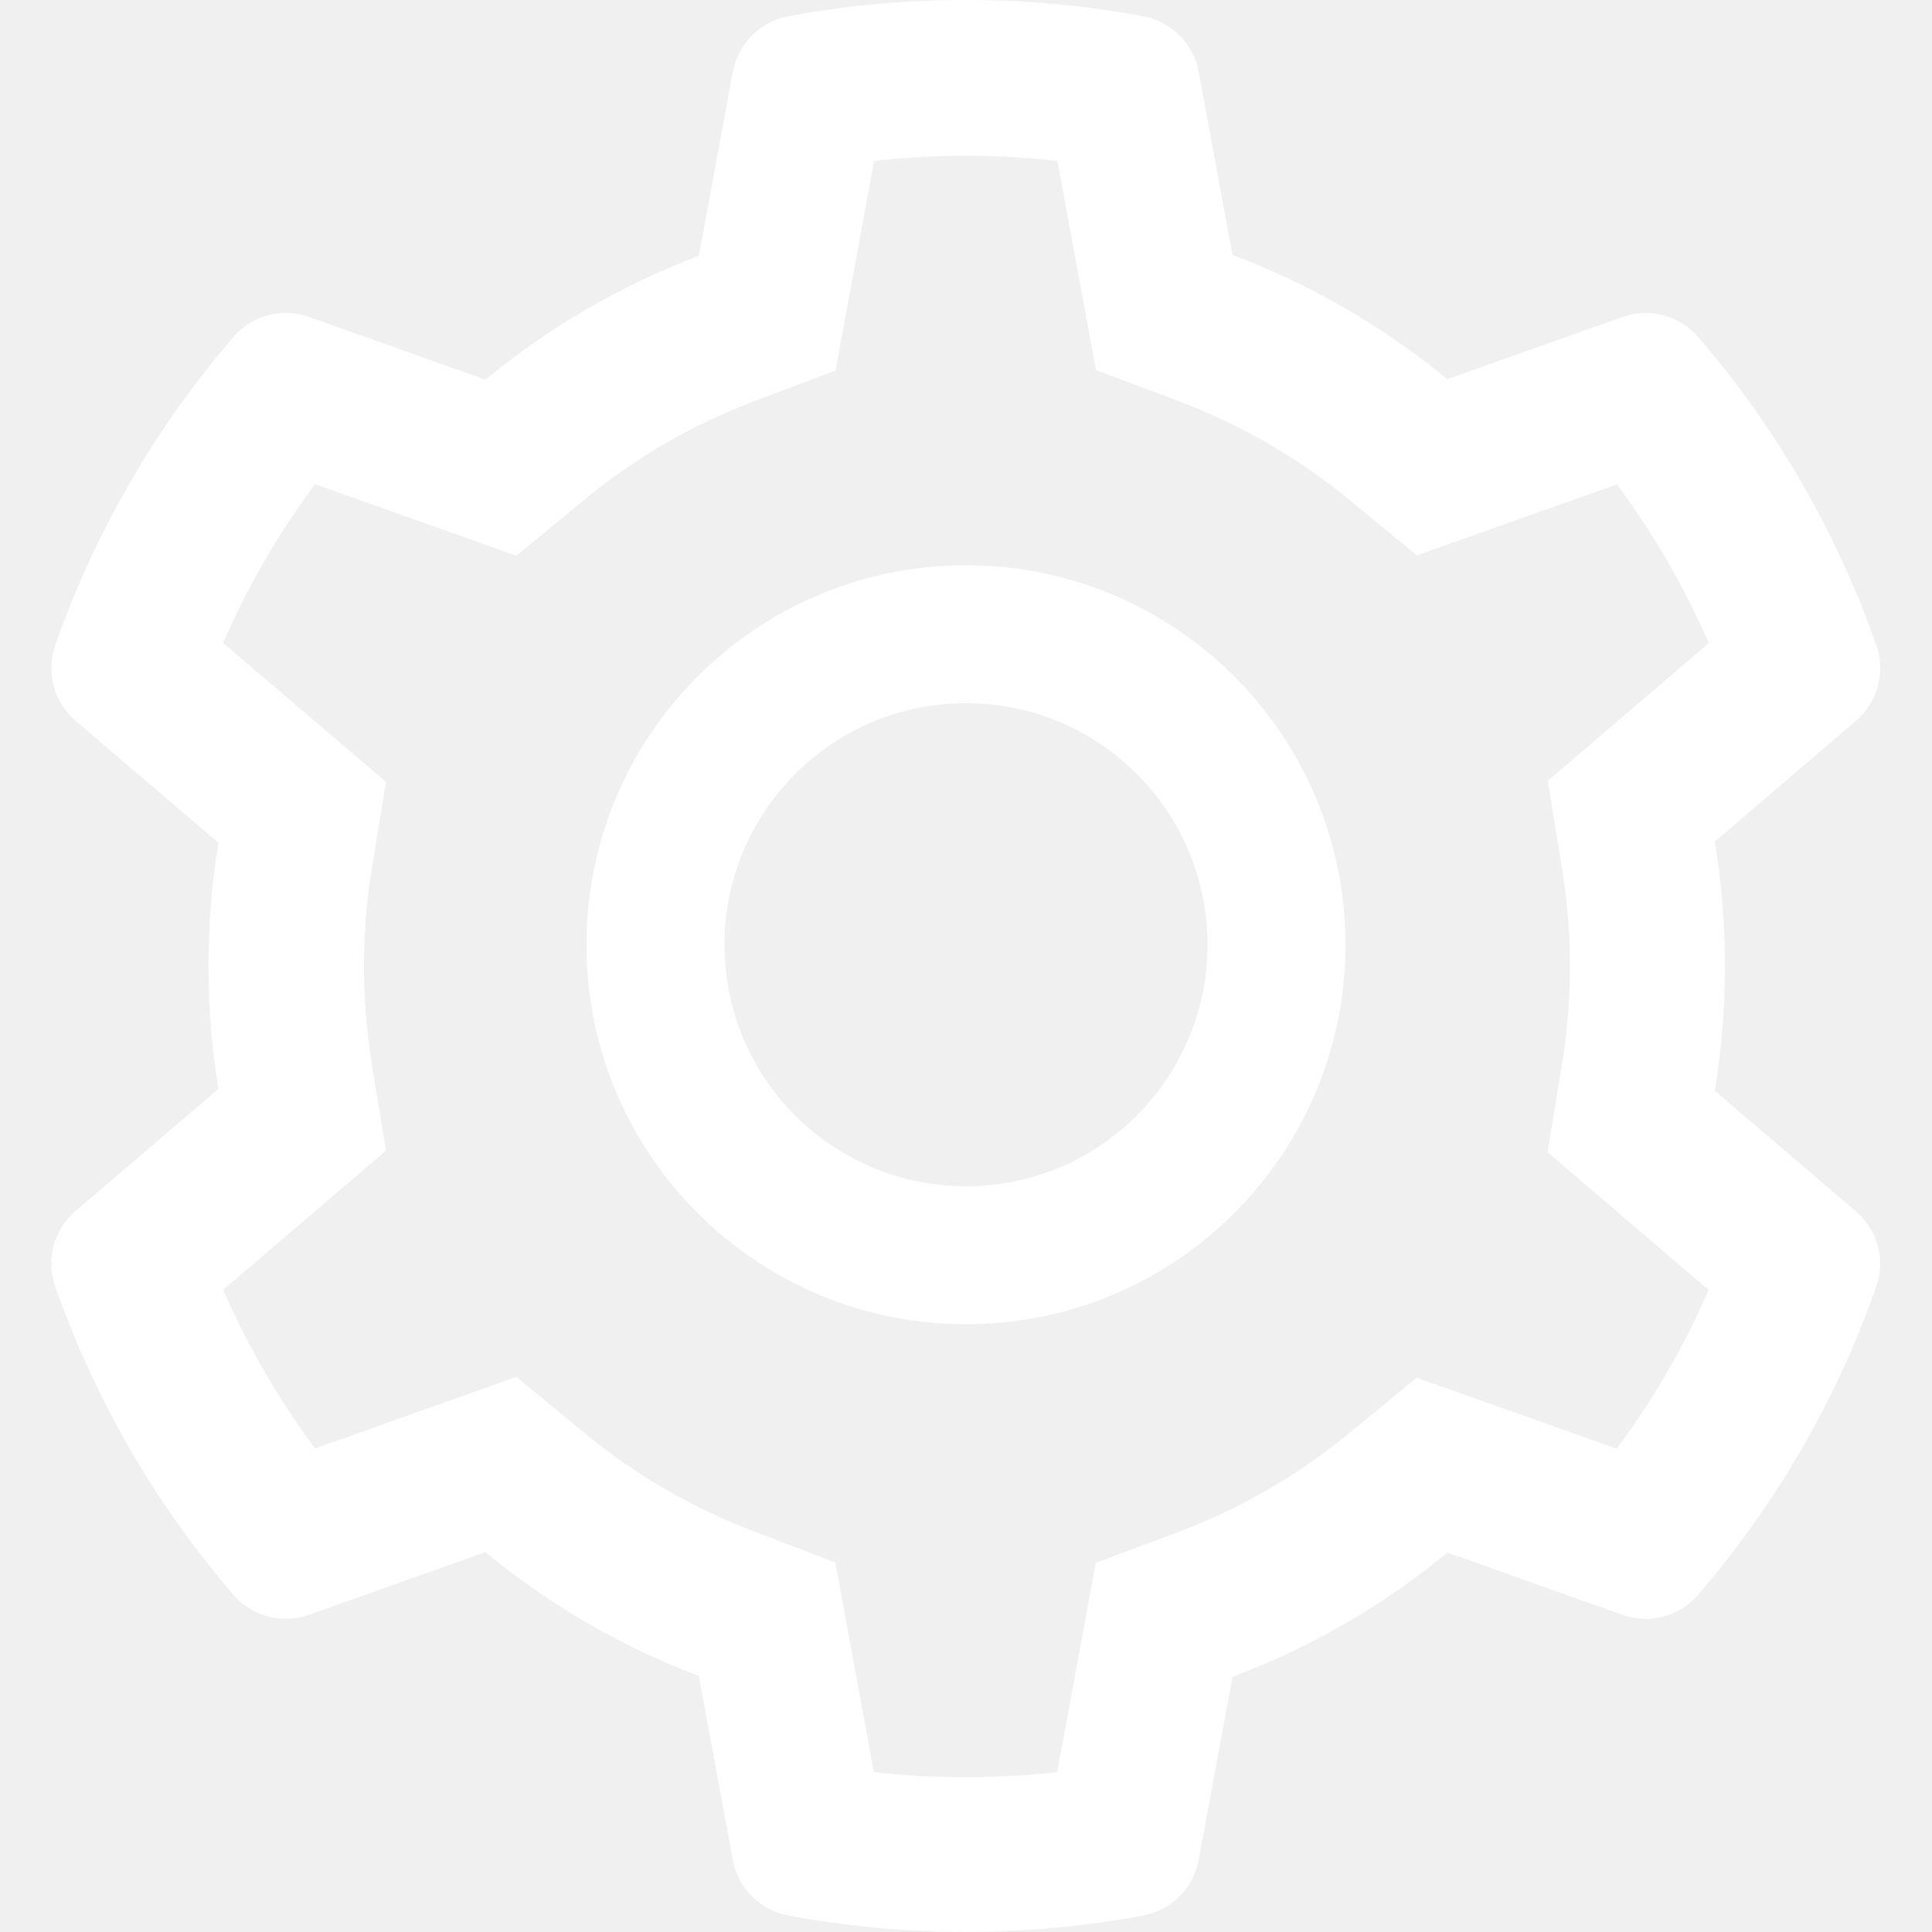
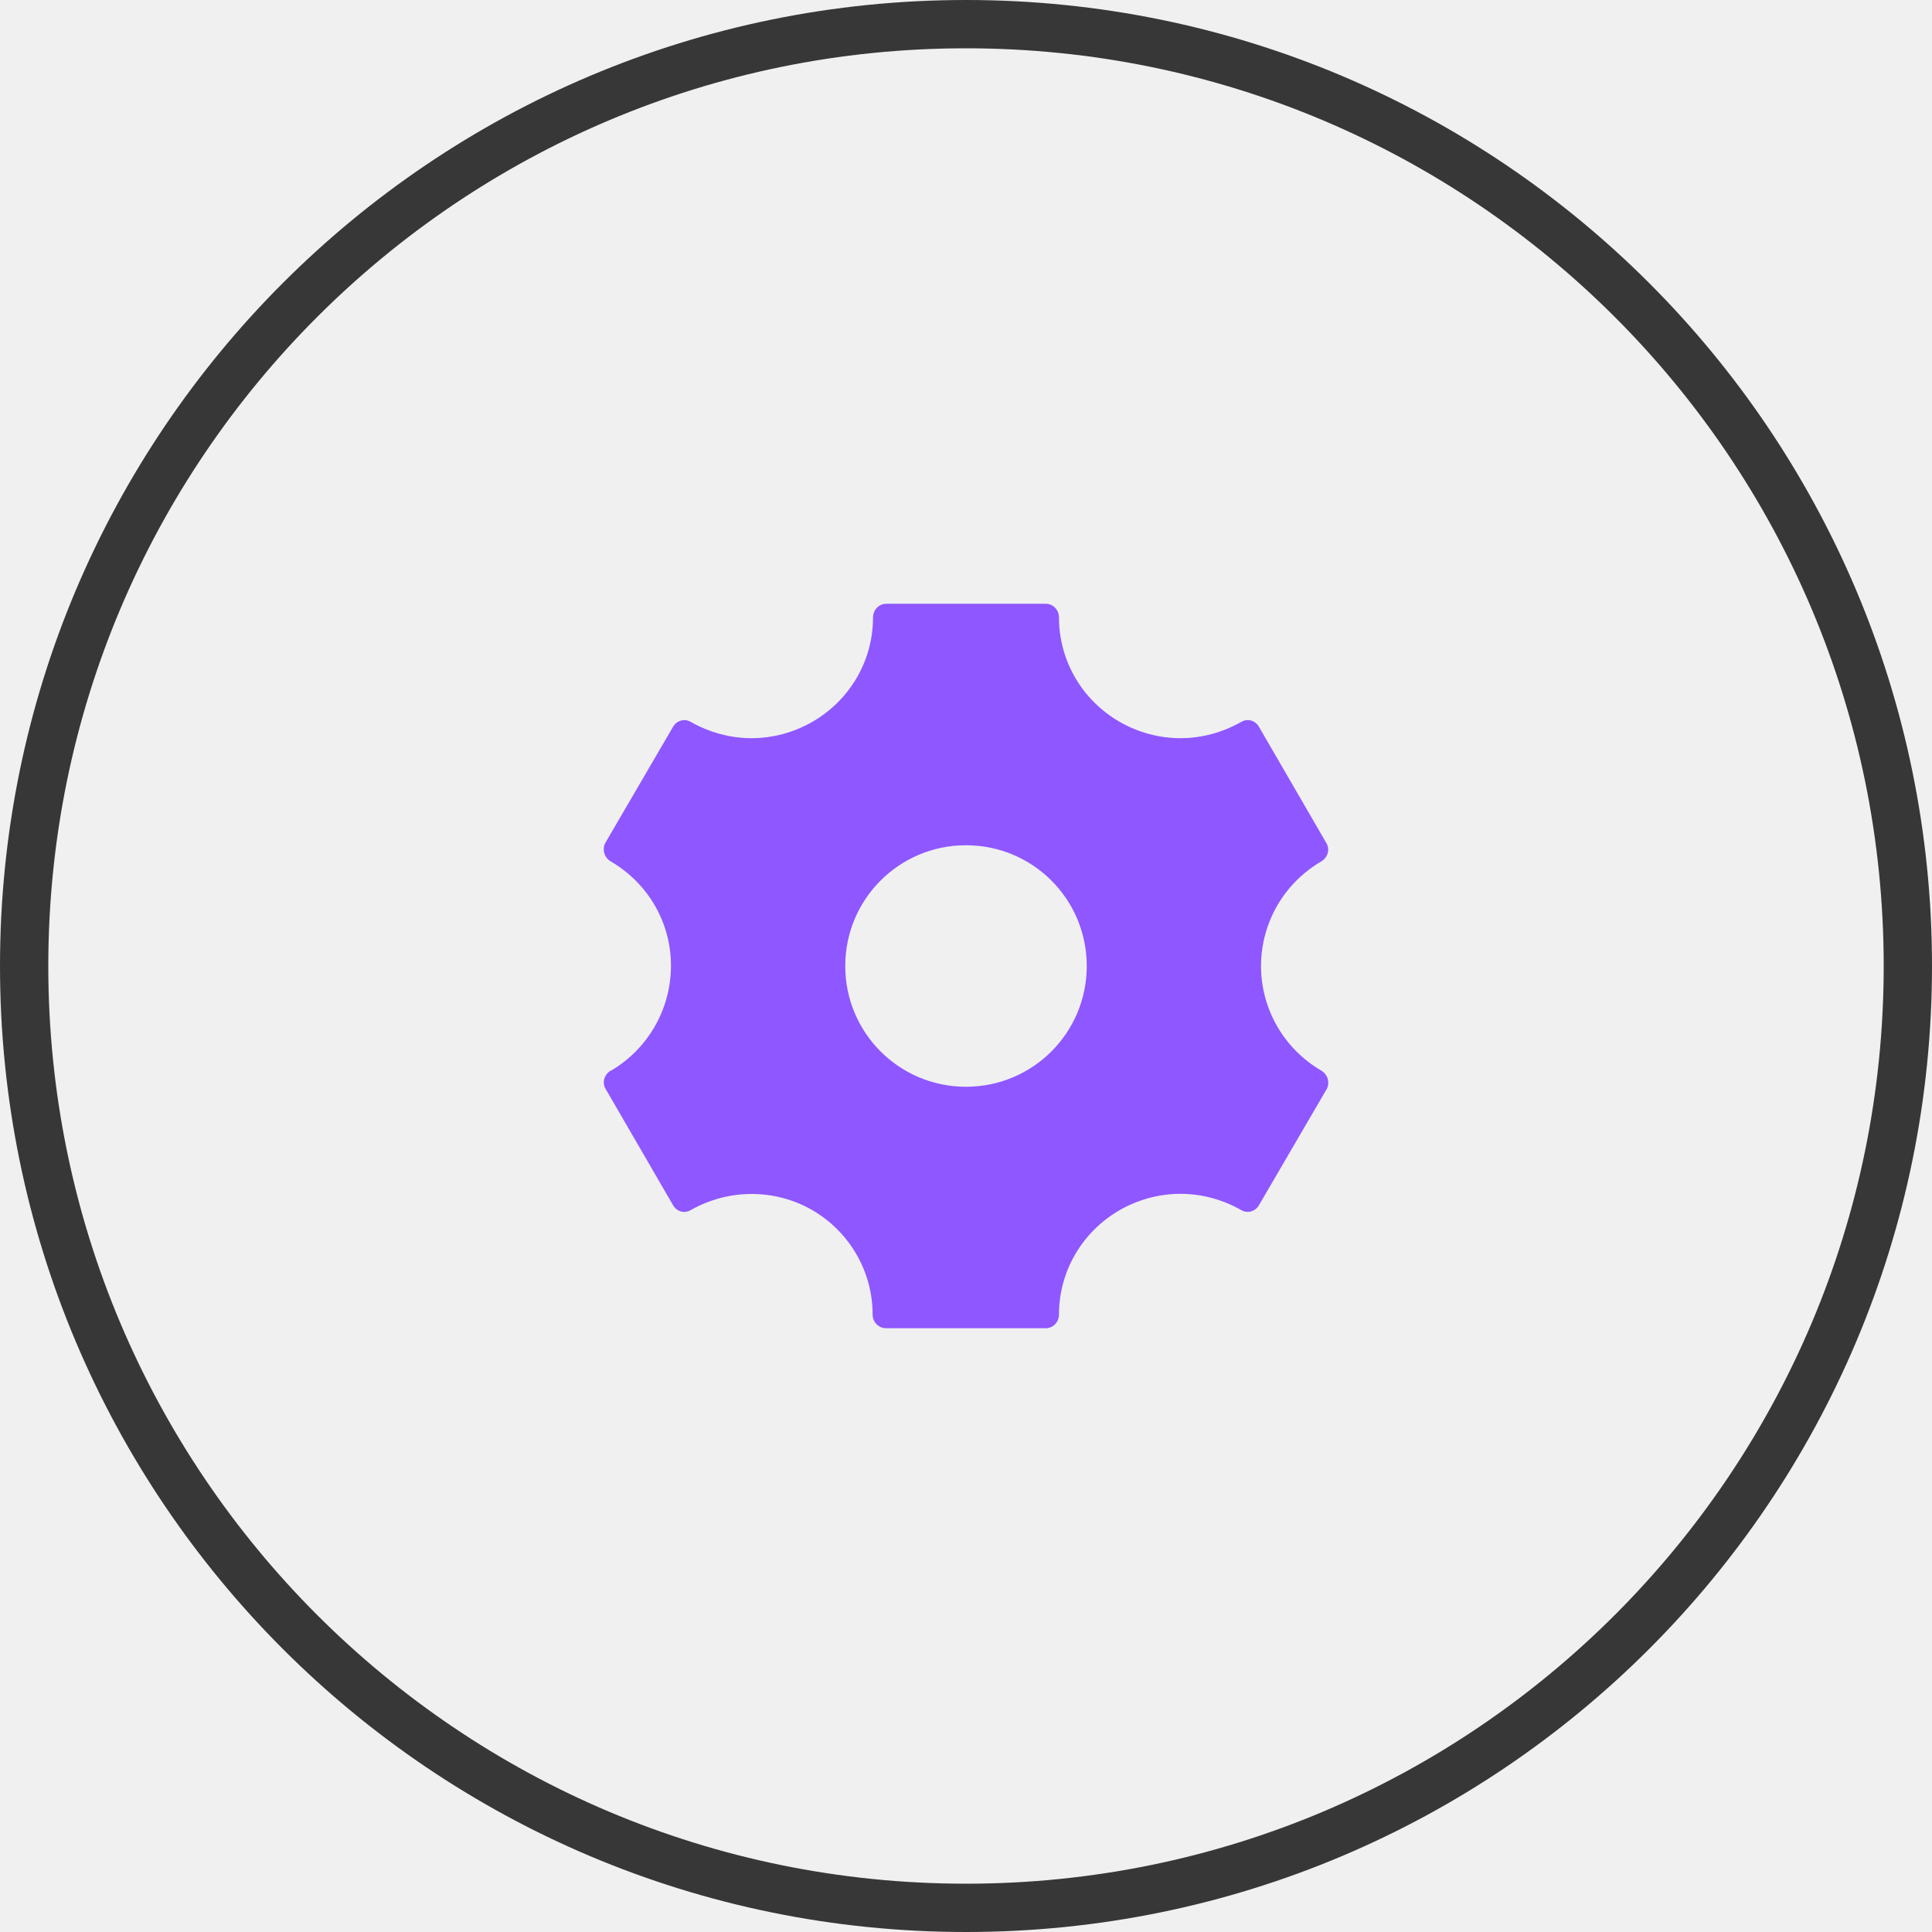
- <svg xmlns="http://www.w3.org/2000/svg" width="36" height="36" viewBox="0 0 36 36" fill="none">
-   <g clip-path="url(#clip0_25_1975)">
-     <path d="M34.585 22.574L31.954 20.324C32.078 19.561 32.142 18.781 32.142 18.002C32.142 17.222 32.078 16.443 31.954 15.68L34.585 13.43C34.784 13.26 34.926 13.033 34.993 12.781C35.059 12.528 35.048 12.261 34.959 12.015L34.923 11.911C34.198 9.886 33.113 8.009 31.721 6.37L31.648 6.286C31.479 6.087 31.254 5.944 31.002 5.876C30.751 5.808 30.484 5.818 30.238 5.904L26.971 7.065C25.766 6.077 24.42 5.297 22.966 4.751L22.335 1.336C22.287 1.079 22.163 0.842 21.977 0.658C21.792 0.474 21.555 0.35 21.298 0.303L21.19 0.283C19.096 -0.095 16.895 -0.095 14.801 0.283L14.693 0.303C14.436 0.35 14.199 0.474 14.014 0.658C13.829 0.842 13.704 1.079 13.656 1.336L13.021 4.767C11.579 5.314 10.235 6.093 9.044 7.073L5.753 5.904C5.507 5.817 5.24 5.807 4.989 5.875C4.737 5.943 4.511 6.087 4.343 6.286L4.271 6.37C2.879 8.01 1.795 9.887 1.068 11.911L1.032 12.015C0.851 12.518 1 13.08 1.406 13.43L4.07 15.704C3.945 16.459 3.885 17.23 3.885 17.998C3.885 18.769 3.945 19.541 4.07 20.292L1.406 22.566C1.207 22.736 1.065 22.962 0.999 23.215C0.932 23.468 0.943 23.735 1.032 23.98L1.068 24.085C1.796 26.11 2.872 27.978 4.271 29.625L4.343 29.71C4.512 29.909 4.737 30.051 4.989 30.119C5.241 30.188 5.507 30.178 5.753 30.092L9.044 28.922C10.241 29.907 11.579 30.686 13.021 31.229L13.656 34.66C13.704 34.917 13.829 35.153 14.014 35.338C14.199 35.522 14.436 35.646 14.693 35.693L14.801 35.713C16.914 36.092 19.077 36.092 21.19 35.713L21.298 35.693C21.555 35.646 21.792 35.522 21.977 35.338C22.163 35.153 22.287 34.917 22.335 34.66L22.966 31.245C24.419 30.7 25.773 29.918 26.971 28.93L30.238 30.092C30.484 30.179 30.751 30.189 31.003 30.12C31.255 30.052 31.48 29.909 31.648 29.71L31.721 29.625C33.119 27.974 34.196 26.11 34.923 24.085L34.959 23.98C35.14 23.486 34.991 22.924 34.585 22.574ZM29.101 16.154C29.201 16.76 29.254 17.383 29.254 18.006C29.254 18.629 29.201 19.251 29.101 19.858L28.836 21.469L31.837 24.037C31.382 25.085 30.808 26.077 30.125 26.994L26.397 25.672L25.135 26.709C24.175 27.496 23.106 28.115 21.949 28.549L20.418 29.123L19.699 33.021C18.564 33.149 17.419 33.149 16.284 33.021L15.565 29.115L14.046 28.533C12.901 28.099 11.836 27.48 10.884 26.697L9.622 25.656L5.87 26.99C5.187 26.07 4.616 25.077 4.158 24.033L7.192 21.441L6.93 19.834C6.834 19.235 6.782 18.617 6.782 18.006C6.782 17.391 6.83 16.776 6.93 16.178L7.192 14.571L4.158 11.979C4.612 10.93 5.187 9.942 5.87 9.022L9.622 10.356L10.884 9.315C11.836 8.532 12.901 7.913 14.046 7.479L15.569 6.905L16.288 2.999C17.417 2.871 18.57 2.871 19.703 2.999L20.422 6.896L21.953 7.471C23.106 7.905 24.179 8.524 25.139 9.311L26.401 10.348L30.13 9.026C30.812 9.946 31.383 10.938 31.841 11.983L28.84 14.55L29.101 16.154ZM18 10.533C14.094 10.533 10.928 13.699 10.928 17.604C10.928 21.509 14.094 24.675 18 24.675C21.905 24.675 25.071 21.509 25.071 17.604C25.071 13.699 21.905 10.533 18 10.533ZM21.182 20.786C20.764 21.205 20.268 21.537 19.722 21.763C19.176 21.989 18.591 22.105 18 22.104C16.798 22.104 15.669 21.634 14.817 20.786C14.399 20.369 14.067 19.873 13.841 19.327C13.615 18.781 13.499 18.195 13.5 17.604C13.5 16.403 13.97 15.274 14.817 14.422C15.669 13.57 16.798 13.104 18 13.104C19.201 13.104 20.33 13.57 21.182 14.422C21.6 14.839 21.932 15.335 22.158 15.881C22.384 16.427 22.5 17.013 22.5 17.604C22.5 18.805 22.029 19.934 21.182 20.786Z" fill="white" />
-   </g>
-   <defs>
-     <clipPath id="clip0_25_1975">
-       <rect width="36" height="36" fill="white" />
-     </clipPath>
-   </defs>
+ <svg xmlns="http://www.w3.org/2000/svg" width="48" height="48" viewBox="0 0 48 48" fill="none">
+   <path d="M0.6 24C0.6 11.076 11.076 0.6 24 0.6C36.923 0.6 47.4 11.076 47.4 24C47.4 36.923 36.923 47.4 24 47.4C11.076 47.4 0.6 36.923 0.6 24Z" stroke="#373738" stroke-width="1.2" />
+   <path d="M32.83 26.6C31.9 26.06 31.33 25.07 31.33 24C31.33 22.93 31.9 21.94 32.83 21.4C32.99 21.3 33.05 21.1 32.95 20.94L31.28 18.06C31.22 17.95 31.11 17.89 31 17.89C30.94 17.89 30.88 17.91 30.83 17.94C30.37 18.2 29.85 18.34 29.33 18.34C28.8 18.34 28.28 18.2 27.81 17.93C26.88 17.39 26.31 16.41 26.31 15.34C26.31 15.15 26.16 15 25.98 15H22.02C21.84 15 21.69 15.15 21.69 15.34C21.69 16.41 21.12 17.39 20.19 17.93C19.72 18.2 19.2 18.34 18.67 18.34C18.15 18.34 17.63 18.2 17.17 17.94C17.01 17.84 16.81 17.9 16.72 18.06L15.04 20.94C15.01 20.99 15 21.05 15 21.1C15 21.22 15.06 21.33 15.17 21.4C16.1 21.94 16.67 22.92 16.67 23.99C16.67 25.07 16.1 26.06 15.18 26.6H15.17C15.01 26.7 14.95 26.9 15.05 27.06L16.72 29.94C16.78 30.05 16.89 30.11 17 30.11C17.06 30.11 17.12 30.09 17.17 30.06C18.11 29.53 19.26 29.53 20.19 30.07C21.11 30.61 21.68 31.59 21.68 32.66C21.68 32.85 21.83 33 22.02 33H25.98C26.16 33 26.31 32.85 26.31 32.66C26.31 31.59 26.88 30.61 27.81 30.07C28.28 29.8 28.8 29.66 29.33 29.66C29.85 29.66 30.37 29.8 30.83 30.06C30.99 30.16 31.19 30.1 31.28 29.94L32.96 27.06C32.99 27.01 33 26.95 33 26.9C33 26.78 32.94 26.67 32.83 26.6ZM24 27C22.34 27 21 25.66 21 24C21 22.34 22.34 21 24 21C25.66 21 27 22.34 27 24C27 25.66 25.66 27 24 27Z" fill="#8F57FF" />
</svg>
